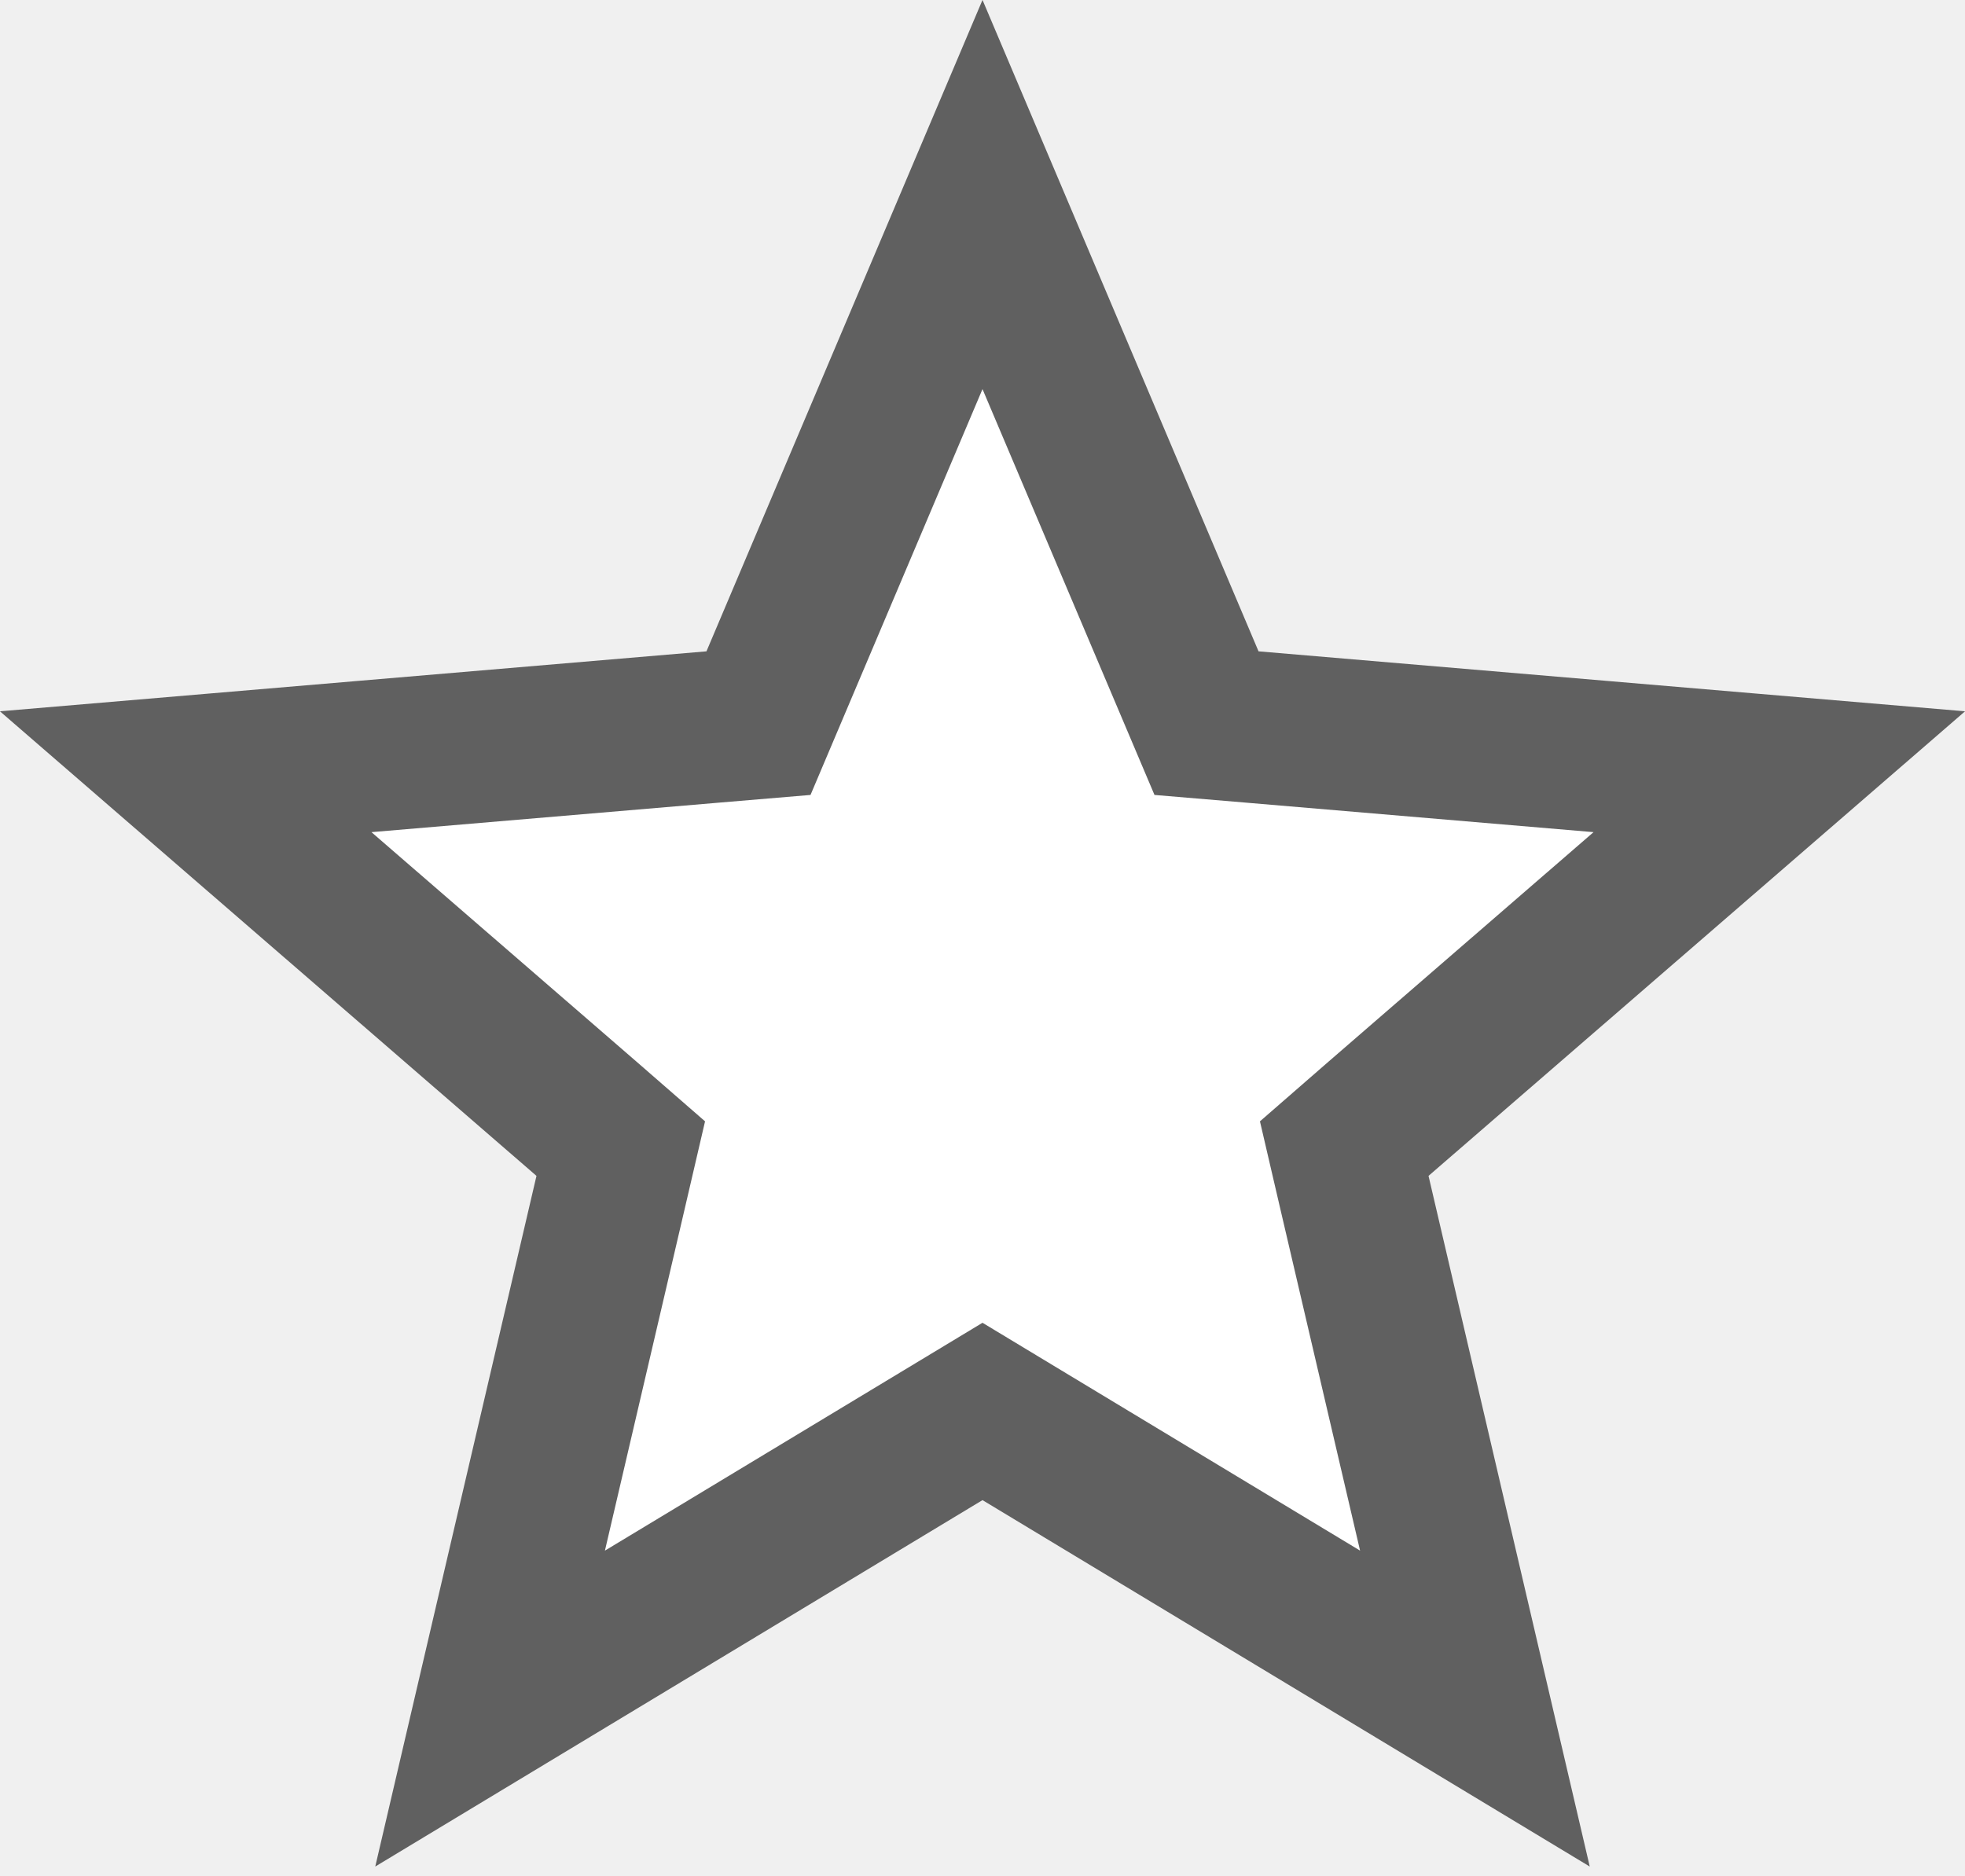
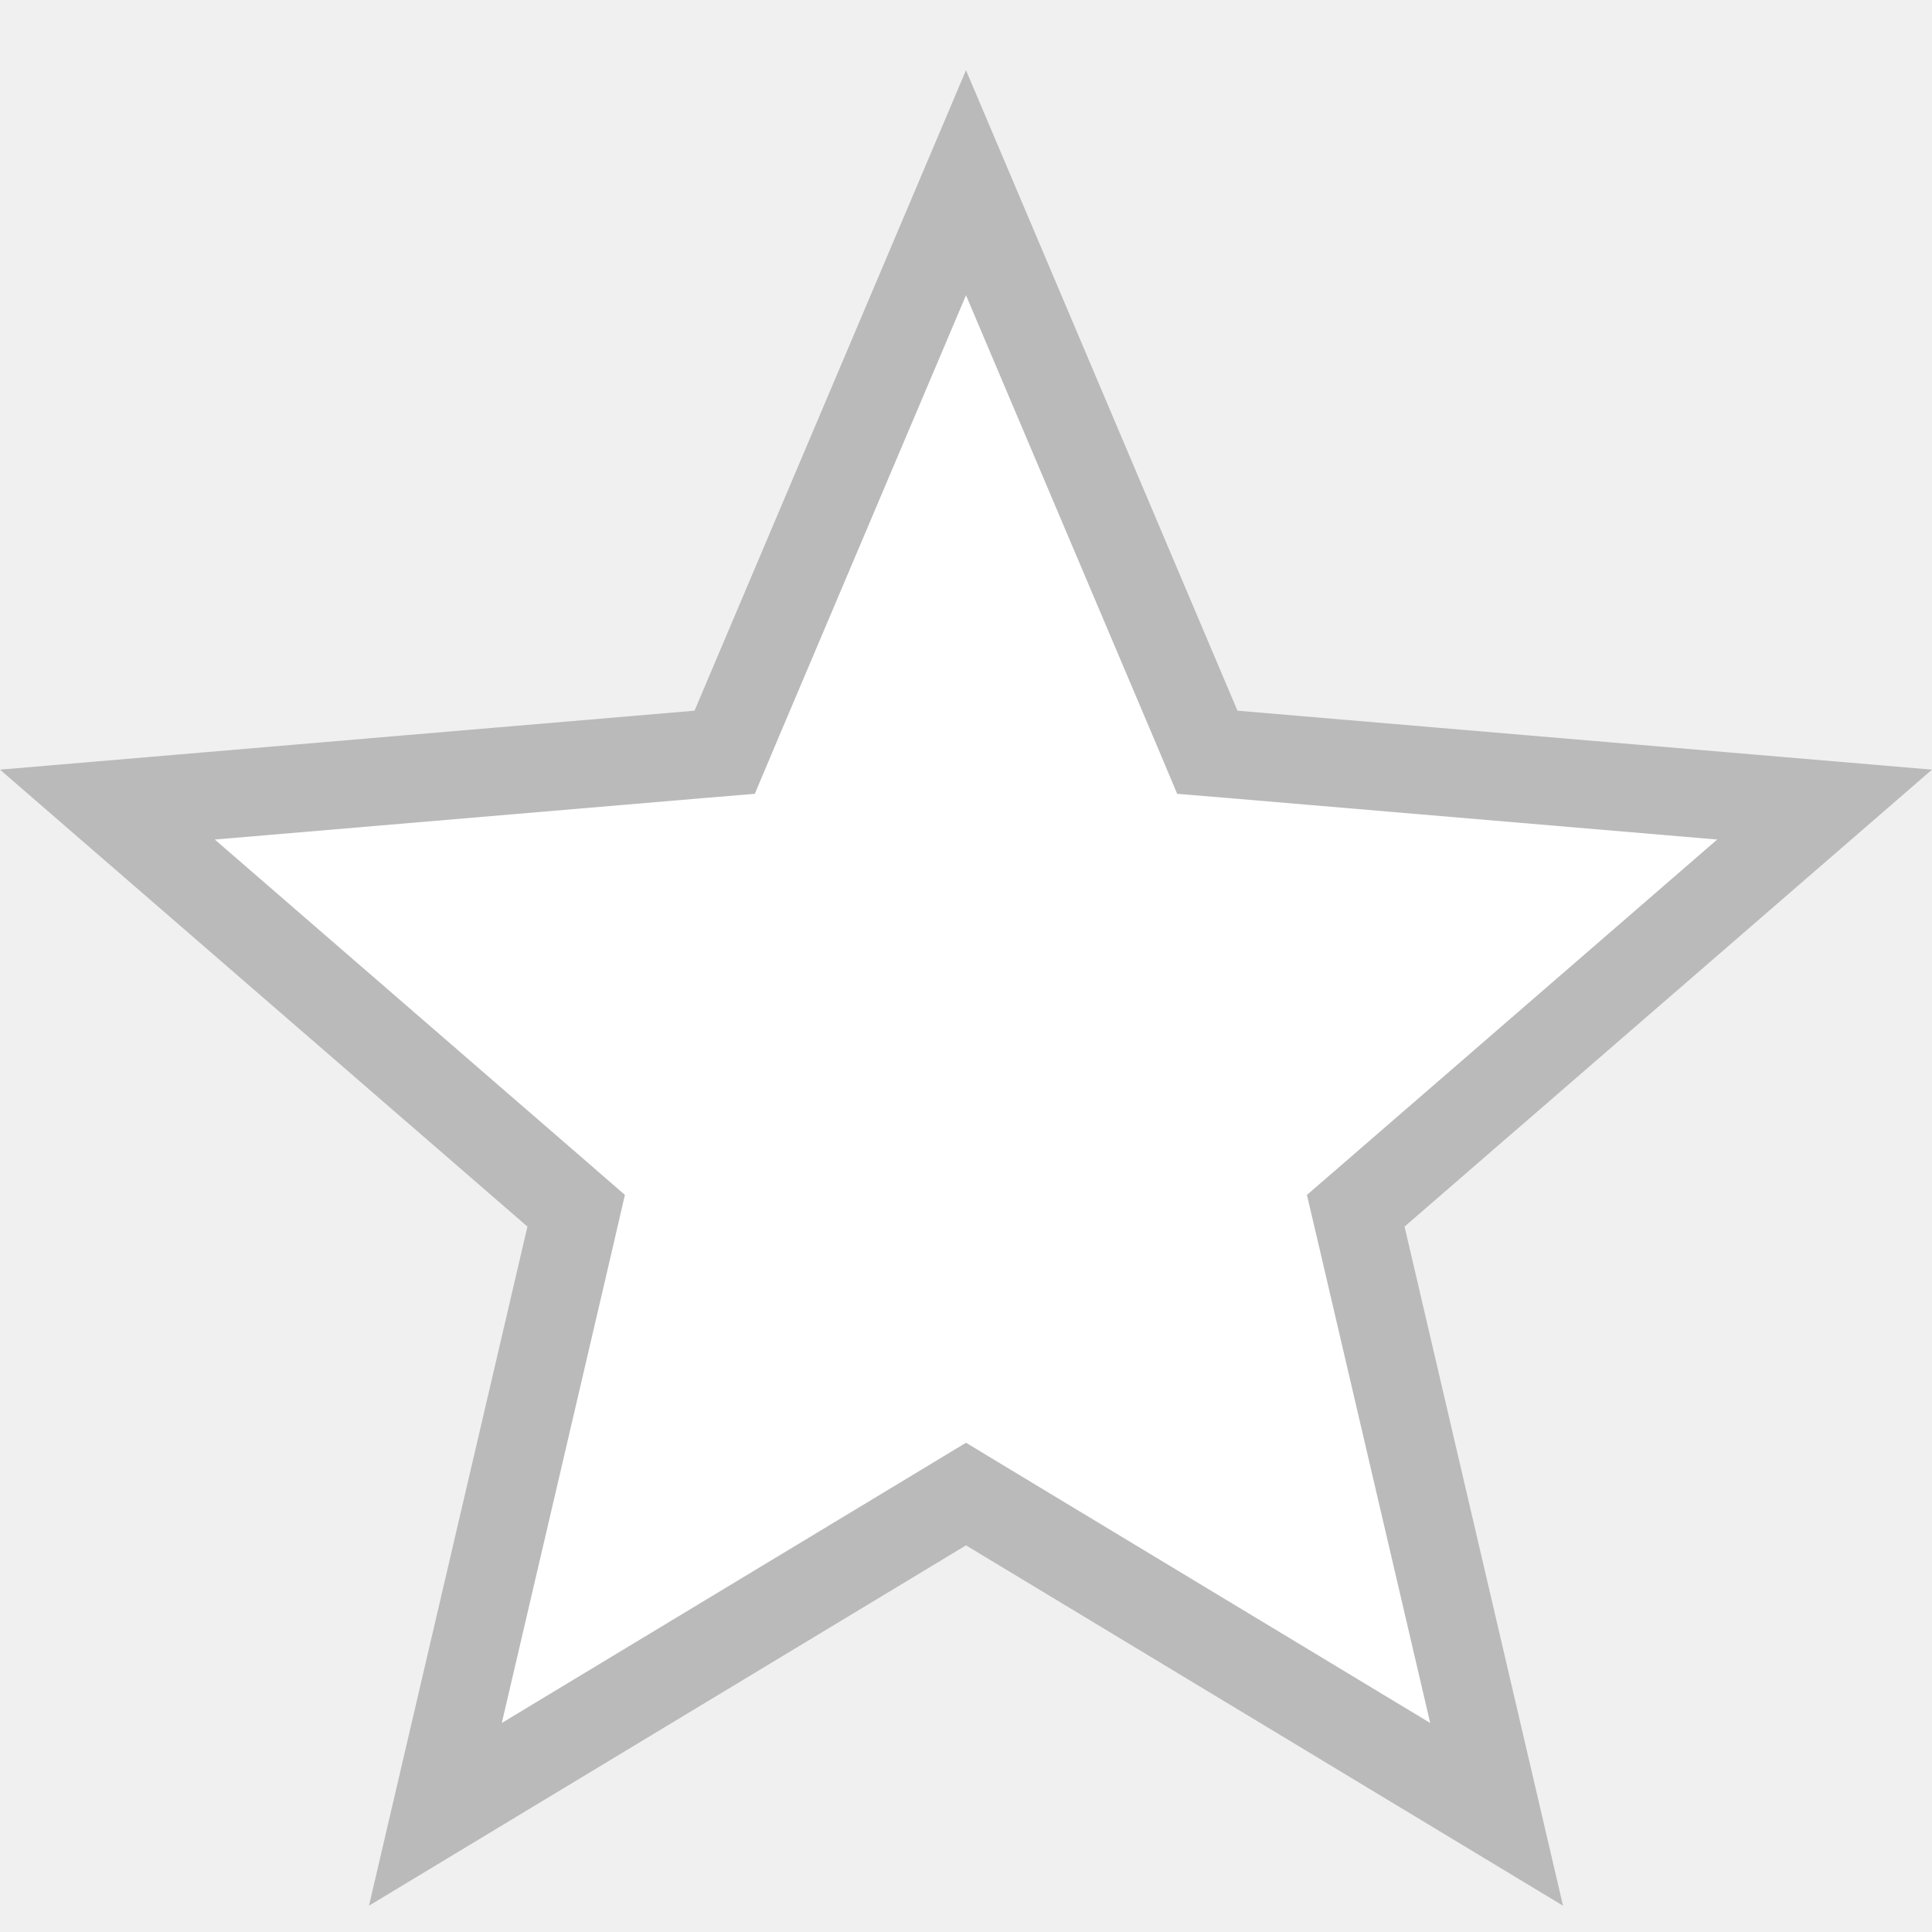
- <svg xmlns="http://www.w3.org/2000/svg" width="22" height="21" viewBox="0 0 22 21" fill="none">
-   <path d="M11.439 16.069L11 15.804L10.561 16.069L5.487 19.131L6.834 13.36L6.95 12.861L6.563 12.524L2.079 8.641L7.981 8.14L8.492 8.097L8.692 7.625L11 2.178L13.308 7.625L13.508 8.097L14.019 8.14L19.921 8.641L15.437 12.524L15.05 12.861L15.166 13.36L16.513 19.131L11.439 16.069Z" fill="white" stroke="#606060" stroke-width="1.7" />
+ <svg xmlns="http://www.w3.org/2000/svg" width="22" height="22" viewBox="0 0 22 22" fill="none">
+   <path d="M11.258 17.169L11 17.013L10.742 17.169L4.958 20.66L6.493 14.081L6.561 13.787L6.333 13.589L1.223 9.162L7.951 8.591L8.252 8.566L8.369 8.288L11 2.081L13.631 8.288L13.748 8.566L14.049 8.591L20.777 9.162L15.667 13.589L15.438 13.787L15.507 14.081L17.042 20.66L11.258 17.169Z" fill="white" stroke="#BABABA" />
</svg>
